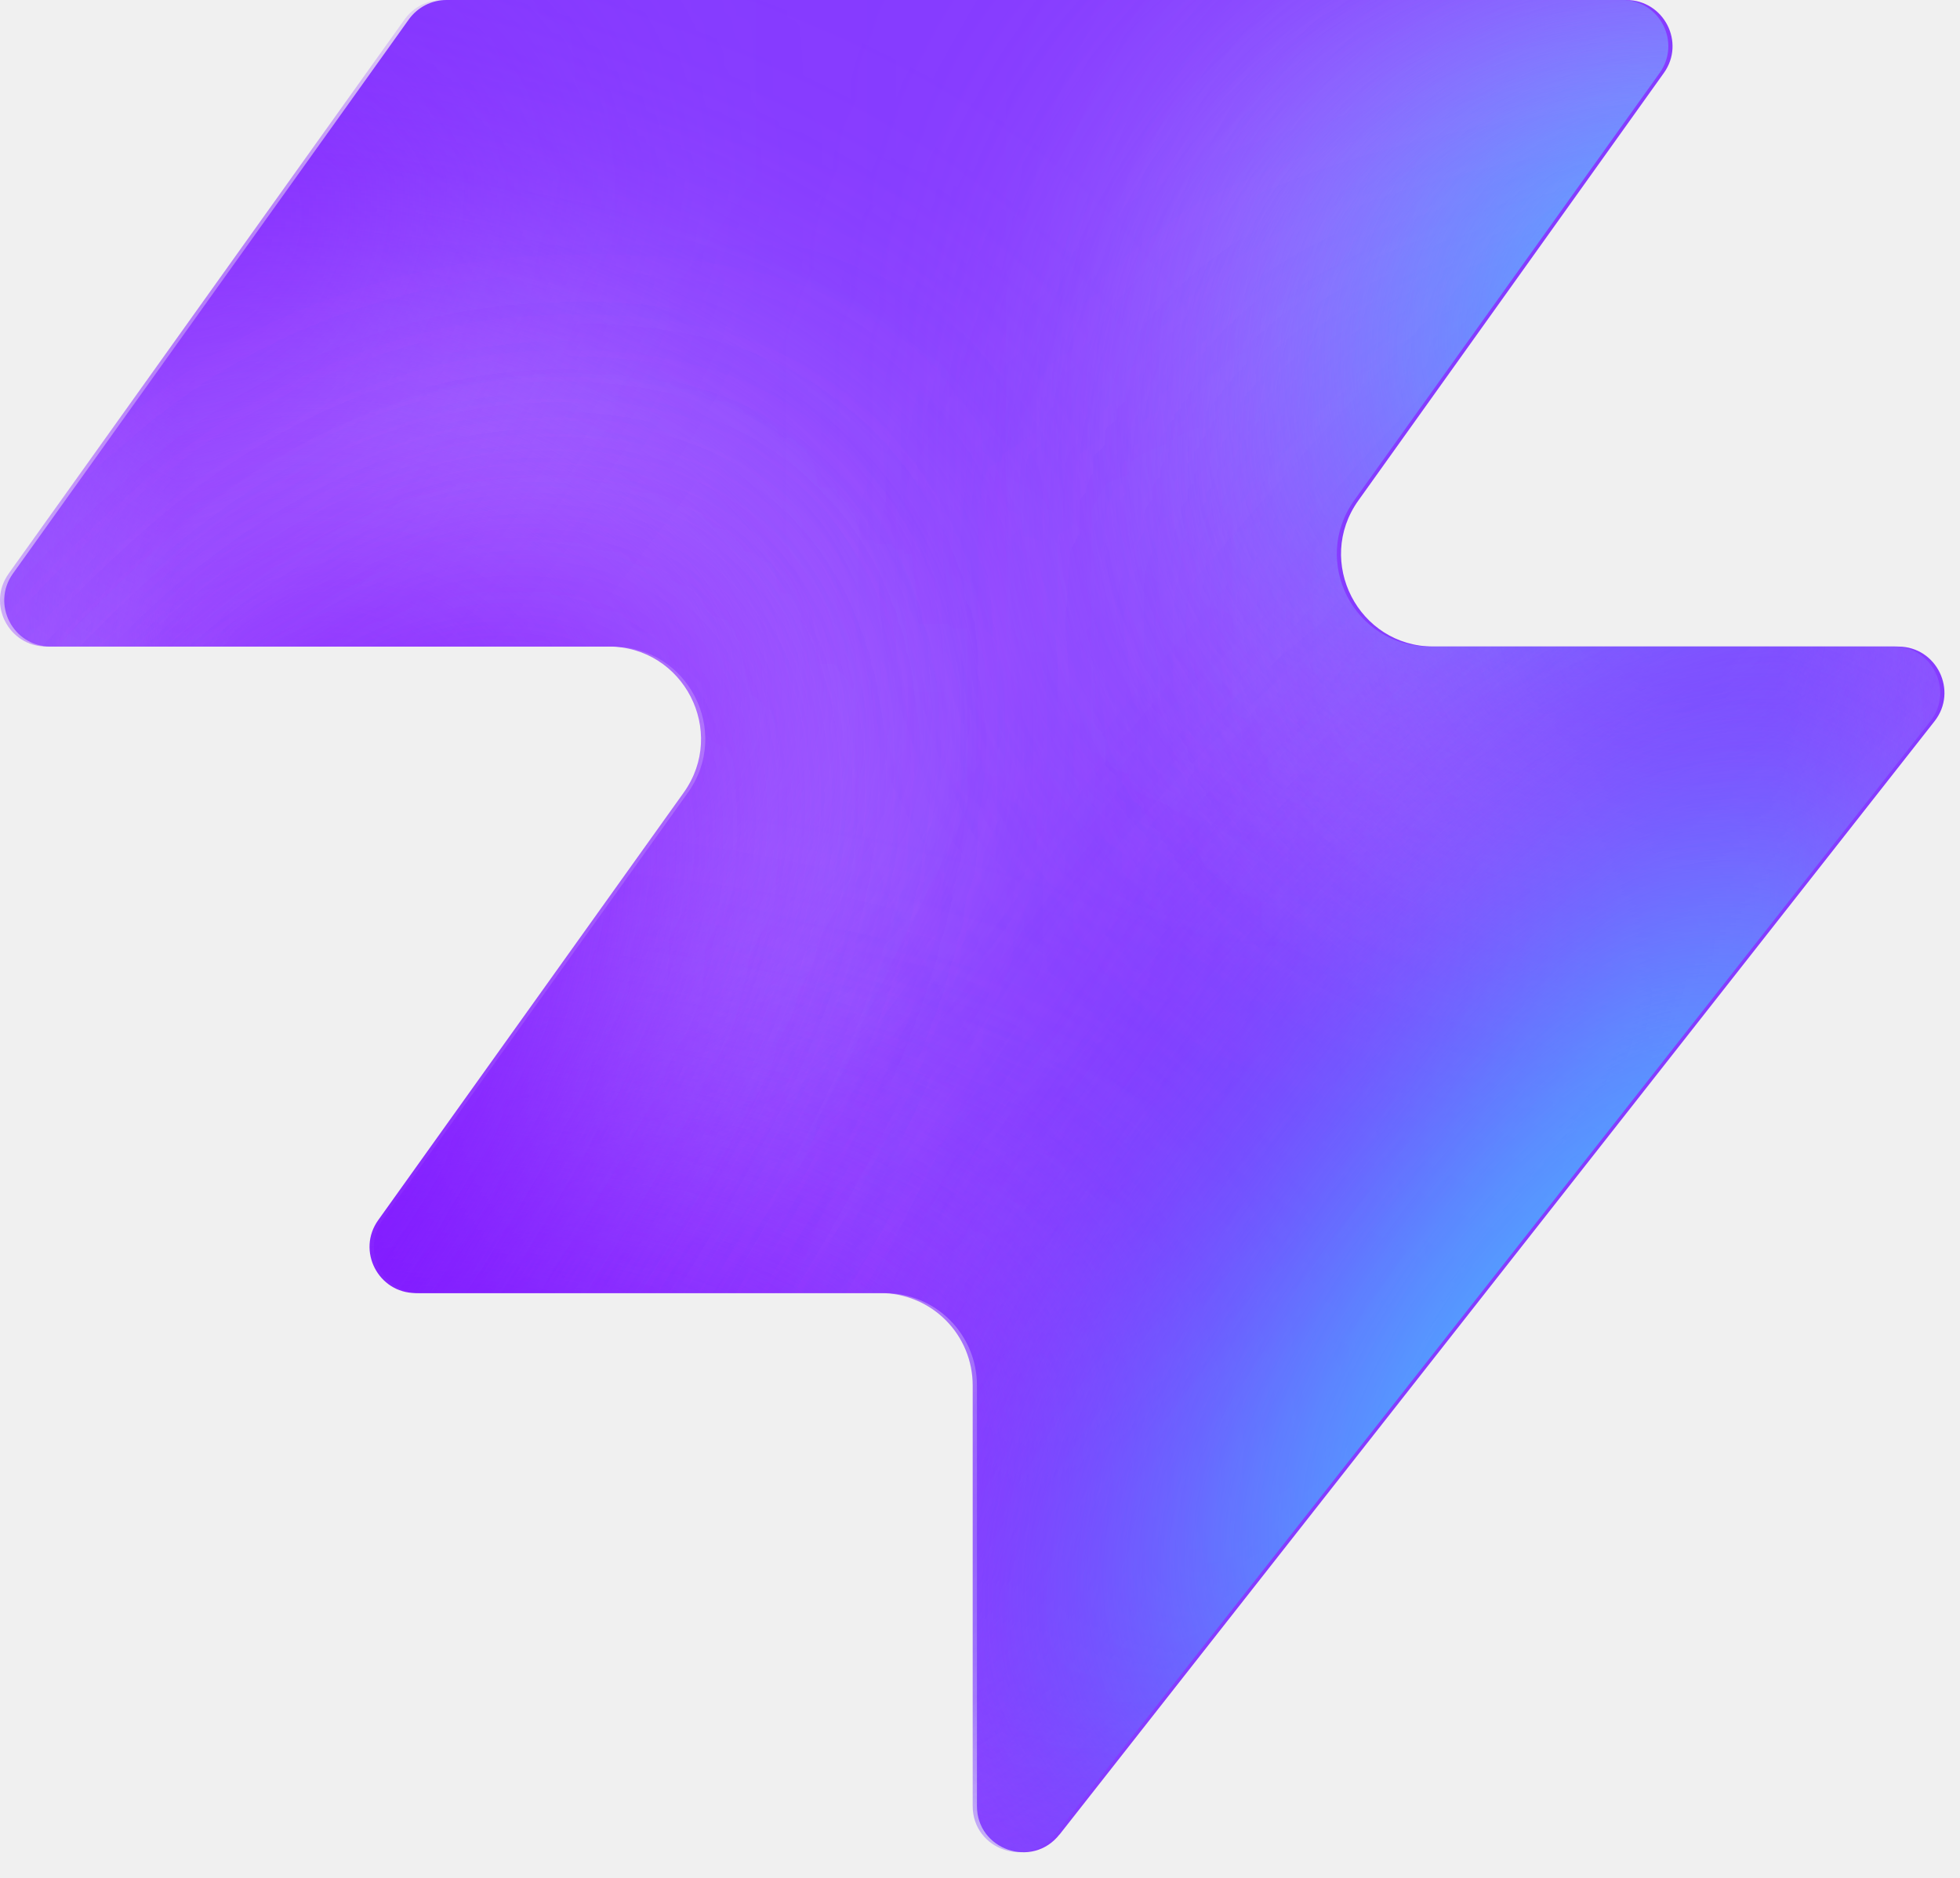
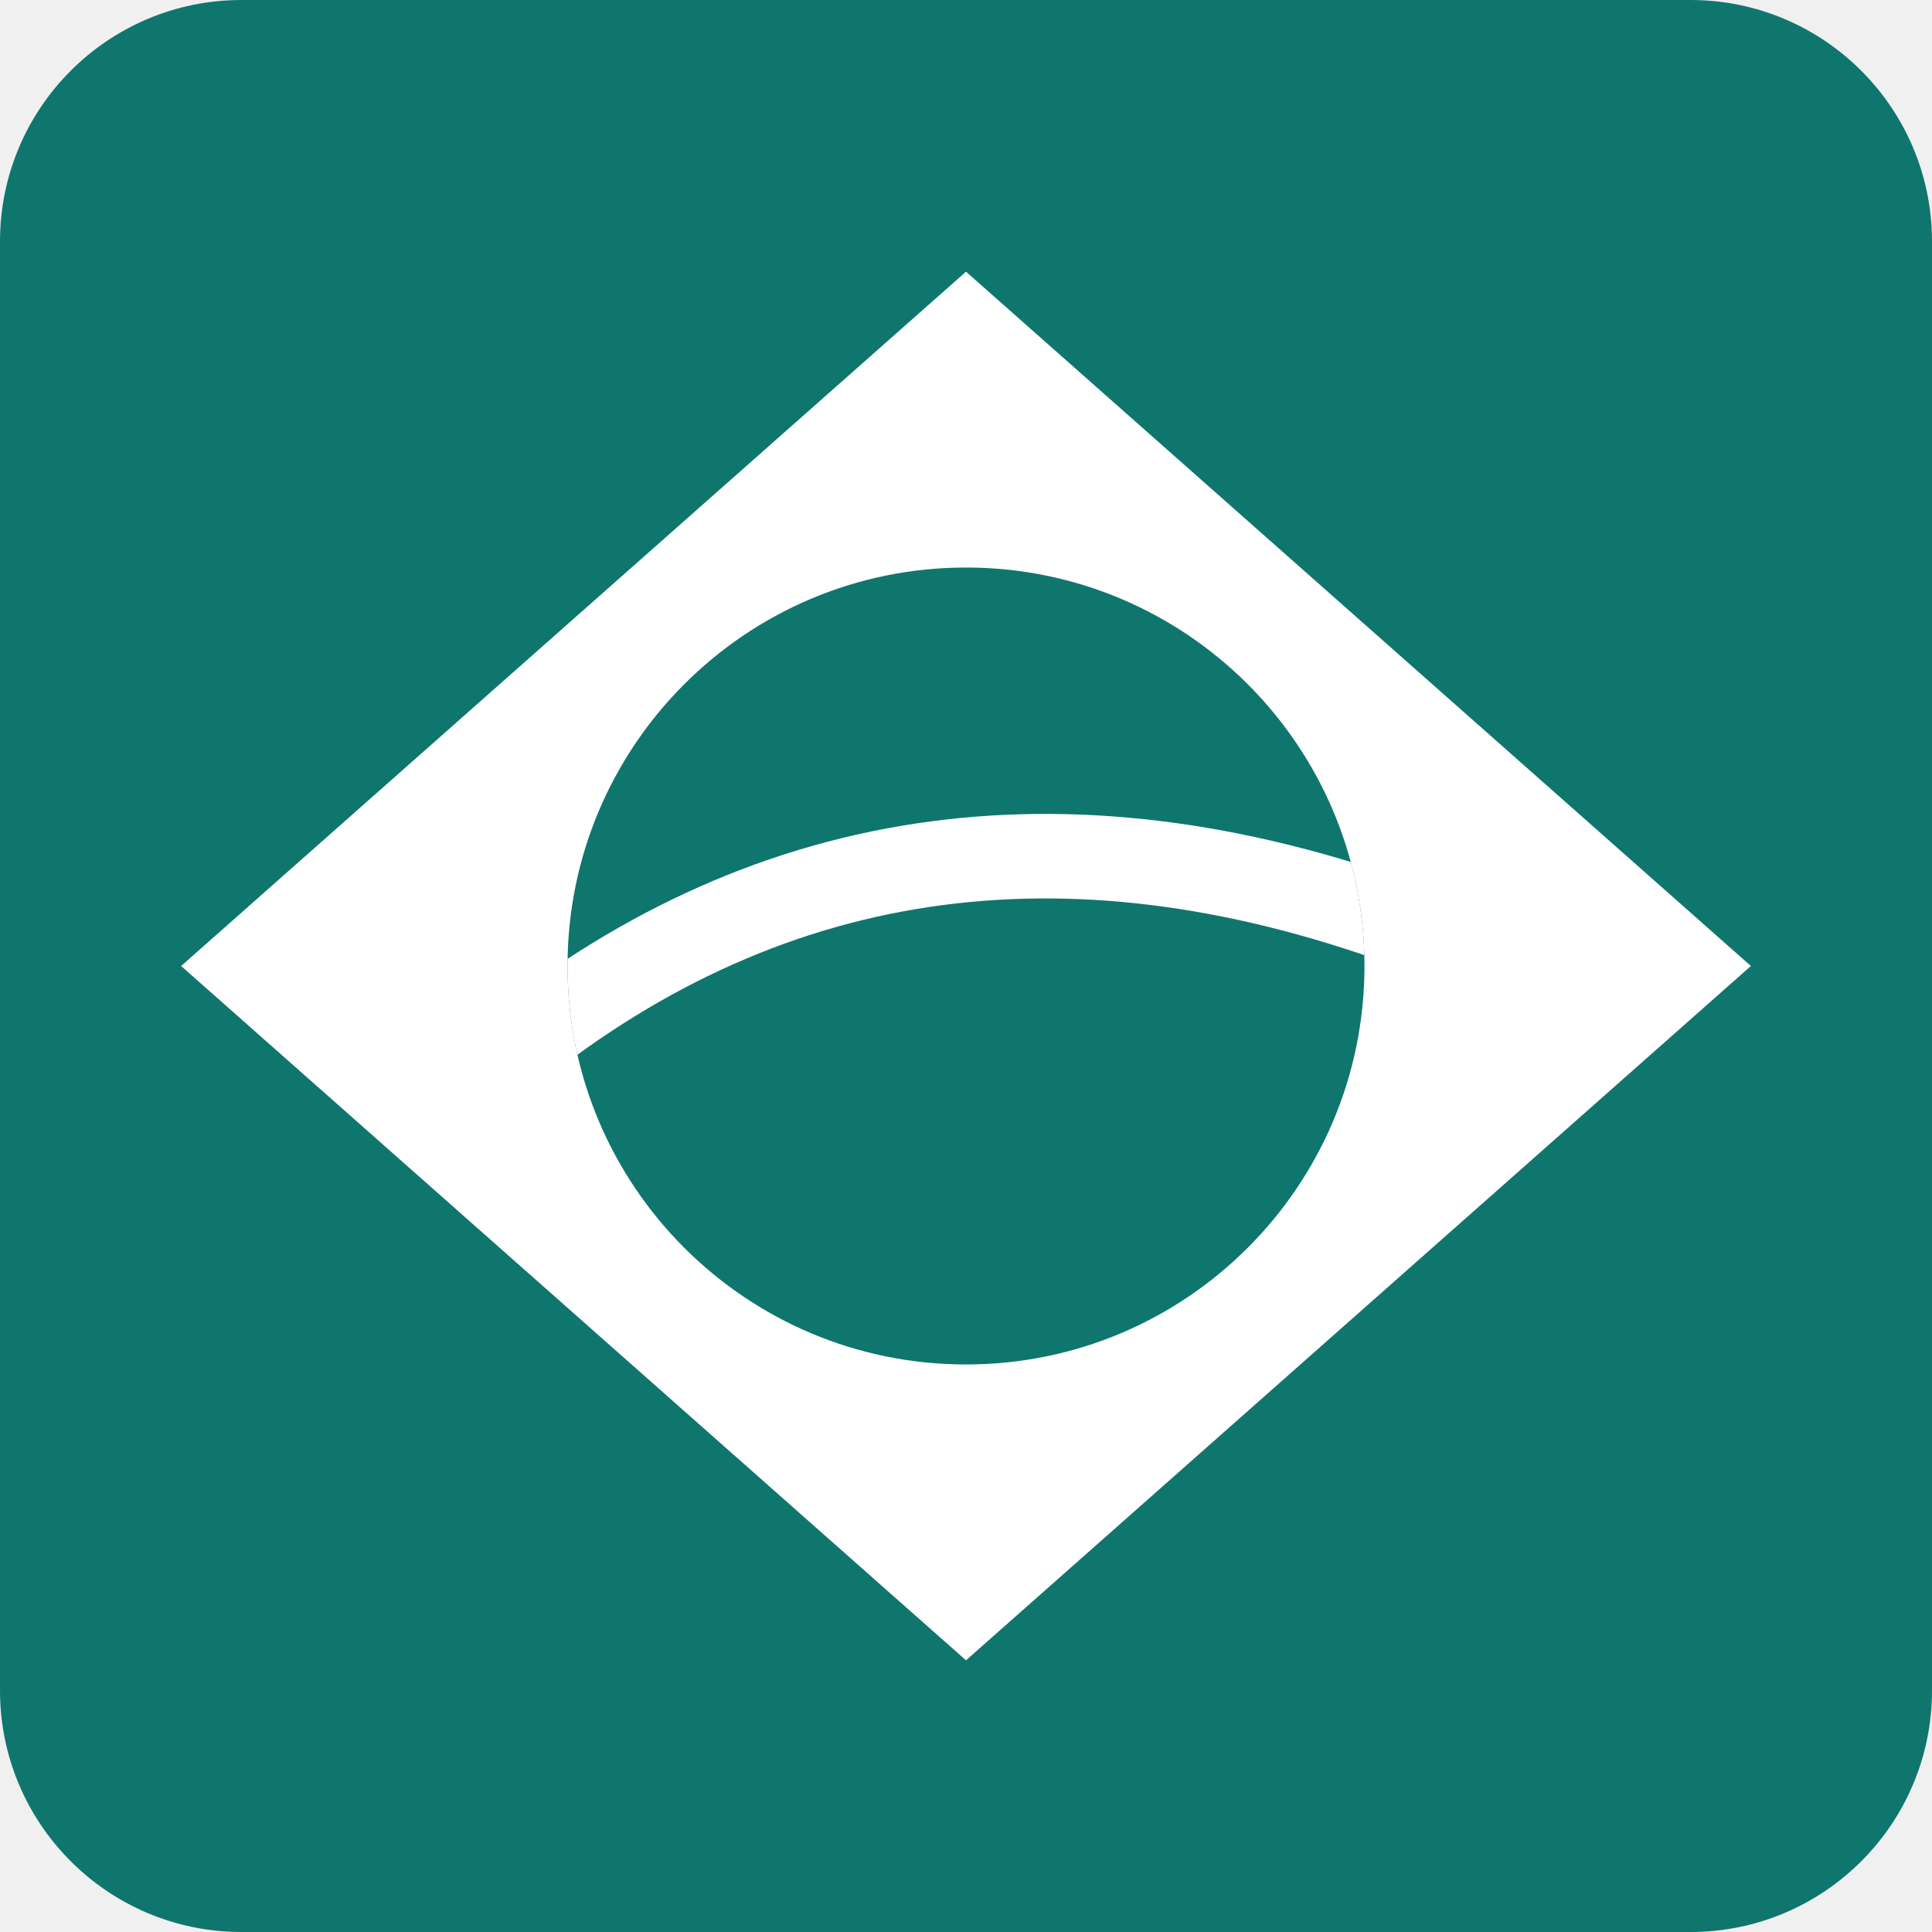
- <svg xmlns="http://www.w3.org/2000/svg" width="48" height="46" fill="none" viewBox="0 0 48 46">
-   <path fill="#863bff" d="M25.946 44.938c-.664.845-2.021.375-2.021-.698V33.937a2.26 2.26 0 0 0-2.262-2.262H10.287c-.92 0-1.456-1.04-.92-1.788l7.48-10.471c1.07-1.497 0-3.578-1.842-3.578H1.237c-.92 0-1.456-1.04-.92-1.788L10.013.474c.214-.297.556-.474.92-.474h28.894c.92 0 1.456 1.04.92 1.788l-7.48 10.471c-1.07 1.498 0 3.579 1.842 3.579h11.377c.943 0 1.473 1.088.89 1.83L25.947 44.94z" style="fill:#863bff;fill:color(display-p3 .525 .23 1);fill-opacity:1" />
-   <mask id="a" width="48" height="46" x="0" y="0" maskUnits="userSpaceOnUse" style="mask-type:alpha">
-     <path fill="#000" d="M25.842 44.938c-.664.844-2.021.375-2.021-.698V33.937a2.26 2.26 0 0 0-2.262-2.262H10.183c-.92 0-1.456-1.04-.92-1.788l7.48-10.471c1.07-1.498 0-3.579-1.842-3.579H1.133c-.92 0-1.456-1.04-.92-1.787L9.91.473c.214-.297.556-.474.92-.474h28.894c.92 0 1.456 1.04.92 1.788l-7.48 10.471c-1.07 1.498 0 3.578 1.842 3.578h11.377c.943 0 1.473 1.088.89 1.832L25.843 44.94z" style="fill:#000;fill-opacity:1" />
-   </mask>
-   <g mask="url(#a)">
-     <g filter="url(#b)">
-       <ellipse cx="5.508" cy="14.704" fill="#ede6ff" rx="5.508" ry="14.704" style="fill:#ede6ff;fill:color(display-p3 .927 .903 1);fill-opacity:1" transform="matrix(.00324 1 1 -.00324 -4.47 31.516)" />
-     </g>
-     <g filter="url(#c)">
-       <ellipse cx="10.399" cy="29.851" fill="#ede6ff" rx="10.399" ry="29.851" style="fill:#ede6ff;fill:color(display-p3 .927 .903 1);fill-opacity:1" transform="matrix(.00324 1 1 -.00324 -39.328 7.883)" />
-     </g>
-     <g filter="url(#d)">
-       <ellipse cx="5.508" cy="30.487" fill="#7e14ff" rx="5.508" ry="30.487" style="fill:#7e14ff;fill:color(display-p3 .492 .077 1);fill-opacity:1" transform="rotate(89.814 -25.913 -14.639)scale(1 -1)" />
-     </g>
-     <g filter="url(#e)">
-       <ellipse cx="5.508" cy="30.599" fill="#7e14ff" rx="5.508" ry="30.599" style="fill:#7e14ff;fill:color(display-p3 .492 .077 1);fill-opacity:1" transform="rotate(89.814 -32.644 -3.334)scale(1 -1)" />
-     </g>
-     <g filter="url(#f)">
-       <ellipse cx="5.508" cy="30.599" fill="#7e14ff" rx="5.508" ry="30.599" style="fill:#7e14ff;fill:color(display-p3 .492 .077 1);fill-opacity:1" transform="matrix(.00324 1 1 -.00324 -34.34 30.47)" />
-     </g>
-     <g filter="url(#g)">
-       <ellipse cx="14.072" cy="22.078" fill="#ede6ff" rx="14.072" ry="22.078" style="fill:#ede6ff;fill:color(display-p3 .927 .903 1);fill-opacity:1" transform="rotate(93.35 24.506 48.493)scale(-1 1)" />
-     </g>
-     <g filter="url(#h)">
-       <ellipse cx="3.47" cy="21.501" fill="#7e14ff" rx="3.47" ry="21.501" style="fill:#7e14ff;fill:color(display-p3 .492 .077 1);fill-opacity:1" transform="rotate(89.009 28.708 47.59)scale(-1 1)" />
-     </g>
-     <g filter="url(#i)">
-       <ellipse cx="3.47" cy="21.501" fill="#7e14ff" rx="3.47" ry="21.501" style="fill:#7e14ff;fill:color(display-p3 .492 .077 1);fill-opacity:1" transform="rotate(89.009 28.708 47.59)scale(-1 1)" />
-     </g>
-     <g filter="url(#j)">
-       <ellipse cx=".387" cy="8.972" fill="#7e14ff" rx="4.407" ry="29.108" style="fill:#7e14ff;fill:color(display-p3 .492 .077 1);fill-opacity:1" transform="rotate(39.51 .387 8.972)" />
-     </g>
-     <g filter="url(#k)">
-       <ellipse cx="47.523" cy="-6.092" fill="#7e14ff" rx="4.407" ry="29.108" style="fill:#7e14ff;fill:color(display-p3 .492 .077 1);fill-opacity:1" transform="rotate(37.892 47.523 -6.092)" />
-     </g>
-     <g filter="url(#l)">
-       <ellipse cx="41.412" cy="6.333" fill="#47bfff" rx="5.971" ry="9.665" style="fill:#47bfff;fill:color(display-p3 .28 .748 1);fill-opacity:1" transform="rotate(37.892 41.412 6.333)" />
-     </g>
-     <g filter="url(#m)">
-       <ellipse cx="-1.879" cy="38.332" fill="#7e14ff" rx="4.407" ry="29.108" style="fill:#7e14ff;fill:color(display-p3 .492 .077 1);fill-opacity:1" transform="rotate(37.892 -1.88 38.332)" />
-     </g>
-     <g filter="url(#n)">
-       <ellipse cx="-1.879" cy="38.332" fill="#7e14ff" rx="4.407" ry="29.108" style="fill:#7e14ff;fill:color(display-p3 .492 .077 1);fill-opacity:1" transform="rotate(37.892 -1.88 38.332)" />
-     </g>
-     <g filter="url(#o)">
-       <ellipse cx="35.651" cy="29.907" fill="#7e14ff" rx="4.407" ry="29.108" style="fill:#7e14ff;fill:color(display-p3 .492 .077 1);fill-opacity:1" transform="rotate(37.892 35.651 29.907)" />
-     </g>
-     <g filter="url(#p)">
-       <ellipse cx="38.418" cy="32.4" fill="#47bfff" rx="5.971" ry="15.297" style="fill:#47bfff;fill:color(display-p3 .28 .748 1);fill-opacity:1" transform="rotate(37.892 38.418 32.4)" />
-     </g>
-   </g>
-   <defs>
-     <filter id="b" width="60.045" height="41.654" x="-19.77" y="16.149" color-interpolation-filters="sRGB" filterUnits="userSpaceOnUse">
-       <feFlood flood-opacity="0" result="BackgroundImageFix" />
-       <feBlend in="SourceGraphic" in2="BackgroundImageFix" result="shape" />
-       <feGaussianBlur result="effect1_foregroundBlur_2002_17158" stdDeviation="7.659" />
-     </filter>
-     <filter id="c" width="90.34" height="51.437" x="-54.613" y="-7.533" color-interpolation-filters="sRGB" filterUnits="userSpaceOnUse">
-       <feFlood flood-opacity="0" result="BackgroundImageFix" />
-       <feBlend in="SourceGraphic" in2="BackgroundImageFix" result="shape" />
-       <feGaussianBlur result="effect1_foregroundBlur_2002_17158" stdDeviation="7.659" />
-     </filter>
-     <filter id="d" width="79.355" height="29.4" x="-49.64" y="2.03" color-interpolation-filters="sRGB" filterUnits="userSpaceOnUse">
-       <feFlood flood-opacity="0" result="BackgroundImageFix" />
-       <feBlend in="SourceGraphic" in2="BackgroundImageFix" result="shape" />
-       <feGaussianBlur result="effect1_foregroundBlur_2002_17158" stdDeviation="4.596" />
-     </filter>
-     <filter id="e" width="79.579" height="29.4" x="-45.045" y="20.029" color-interpolation-filters="sRGB" filterUnits="userSpaceOnUse">
-       <feFlood flood-opacity="0" result="BackgroundImageFix" />
-       <feBlend in="SourceGraphic" in2="BackgroundImageFix" result="shape" />
-       <feGaussianBlur result="effect1_foregroundBlur_2002_17158" stdDeviation="4.596" />
-     </filter>
-     <filter id="f" width="79.579" height="29.4" x="-43.513" y="21.178" color-interpolation-filters="sRGB" filterUnits="userSpaceOnUse">
-       <feFlood flood-opacity="0" result="BackgroundImageFix" />
-       <feBlend in="SourceGraphic" in2="BackgroundImageFix" result="shape" />
-       <feGaussianBlur result="effect1_foregroundBlur_2002_17158" stdDeviation="4.596" />
-     </filter>
-     <filter id="g" width="74.749" height="58.852" x="15.756" y="-17.901" color-interpolation-filters="sRGB" filterUnits="userSpaceOnUse">
-       <feFlood flood-opacity="0" result="BackgroundImageFix" />
-       <feBlend in="SourceGraphic" in2="BackgroundImageFix" result="shape" />
-       <feGaussianBlur result="effect1_foregroundBlur_2002_17158" stdDeviation="7.659" />
-     </filter>
-     <filter id="h" width="61.377" height="25.362" x="23.548" y="2.284" color-interpolation-filters="sRGB" filterUnits="userSpaceOnUse">
-       <feFlood flood-opacity="0" result="BackgroundImageFix" />
-       <feBlend in="SourceGraphic" in2="BackgroundImageFix" result="shape" />
-       <feGaussianBlur result="effect1_foregroundBlur_2002_17158" stdDeviation="4.596" />
-     </filter>
-     <filter id="i" width="61.377" height="25.362" x="23.548" y="2.284" color-interpolation-filters="sRGB" filterUnits="userSpaceOnUse">
-       <feFlood flood-opacity="0" result="BackgroundImageFix" />
-       <feBlend in="SourceGraphic" in2="BackgroundImageFix" result="shape" />
-       <feGaussianBlur result="effect1_foregroundBlur_2002_17158" stdDeviation="4.596" />
-     </filter>
-     <filter id="j" width="56.045" height="63.649" x="-27.636" y="-22.853" color-interpolation-filters="sRGB" filterUnits="userSpaceOnUse">
-       <feFlood flood-opacity="0" result="BackgroundImageFix" />
-       <feBlend in="SourceGraphic" in2="BackgroundImageFix" result="shape" />
-       <feGaussianBlur result="effect1_foregroundBlur_2002_17158" stdDeviation="4.596" />
-     </filter>
-     <filter id="k" width="54.814" height="64.646" x="20.116" y="-38.415" color-interpolation-filters="sRGB" filterUnits="userSpaceOnUse">
-       <feFlood flood-opacity="0" result="BackgroundImageFix" />
-       <feBlend in="SourceGraphic" in2="BackgroundImageFix" result="shape" />
-       <feGaussianBlur result="effect1_foregroundBlur_2002_17158" stdDeviation="4.596" />
-     </filter>
-     <filter id="l" width="33.541" height="35.313" x="24.641" y="-11.323" color-interpolation-filters="sRGB" filterUnits="userSpaceOnUse">
-       <feFlood flood-opacity="0" result="BackgroundImageFix" />
-       <feBlend in="SourceGraphic" in2="BackgroundImageFix" result="shape" />
-       <feGaussianBlur result="effect1_foregroundBlur_2002_17158" stdDeviation="4.596" />
-     </filter>
-     <filter id="m" width="54.814" height="64.646" x="-29.286" y="6.009" color-interpolation-filters="sRGB" filterUnits="userSpaceOnUse">
-       <feFlood flood-opacity="0" result="BackgroundImageFix" />
-       <feBlend in="SourceGraphic" in2="BackgroundImageFix" result="shape" />
-       <feGaussianBlur result="effect1_foregroundBlur_2002_17158" stdDeviation="4.596" />
-     </filter>
-     <filter id="n" width="54.814" height="64.646" x="-29.286" y="6.009" color-interpolation-filters="sRGB" filterUnits="userSpaceOnUse">
-       <feFlood flood-opacity="0" result="BackgroundImageFix" />
-       <feBlend in="SourceGraphic" in2="BackgroundImageFix" result="shape" />
-       <feGaussianBlur result="effect1_foregroundBlur_2002_17158" stdDeviation="4.596" />
-     </filter>
-     <filter id="o" width="54.814" height="64.646" x="8.244" y="-2.416" color-interpolation-filters="sRGB" filterUnits="userSpaceOnUse">
-       <feFlood flood-opacity="0" result="BackgroundImageFix" />
-       <feBlend in="SourceGraphic" in2="BackgroundImageFix" result="shape" />
-       <feGaussianBlur result="effect1_foregroundBlur_2002_17158" stdDeviation="4.596" />
-     </filter>
-     <filter id="p" width="39.409" height="43.623" x="18.713" y="10.588" color-interpolation-filters="sRGB" filterUnits="userSpaceOnUse">
-       <feFlood flood-opacity="0" result="BackgroundImageFix" />
-       <feBlend in="SourceGraphic" in2="BackgroundImageFix" result="shape" />
-       <feGaussianBlur result="effect1_foregroundBlur_2002_17158" stdDeviation="4.596" />
-     </filter>
-   </defs>
+ <svg xmlns="http://www.w3.org/2000/svg" viewBox="0 0 32 32">
+   <rect width="32" height="32" rx="4" fill="#0F766E" />
+   <path d="M16 4.5 29 16 16 27.5 3 16Z" fill="#FFFFFF" />
+   <clipPath id="esfera">
+     <circle cx="16" cy="16" r="6.6" />
+   </clipPath>
+   <circle cx="16" cy="16" r="6.6" fill="#0F766E" />
+   <path d="M8.5 17.4Q15 12.2 23.5 15.4" fill="none" stroke="#FFFFFF" stroke-width="1.4" clip-path="url(#esfera)" />
</svg>
